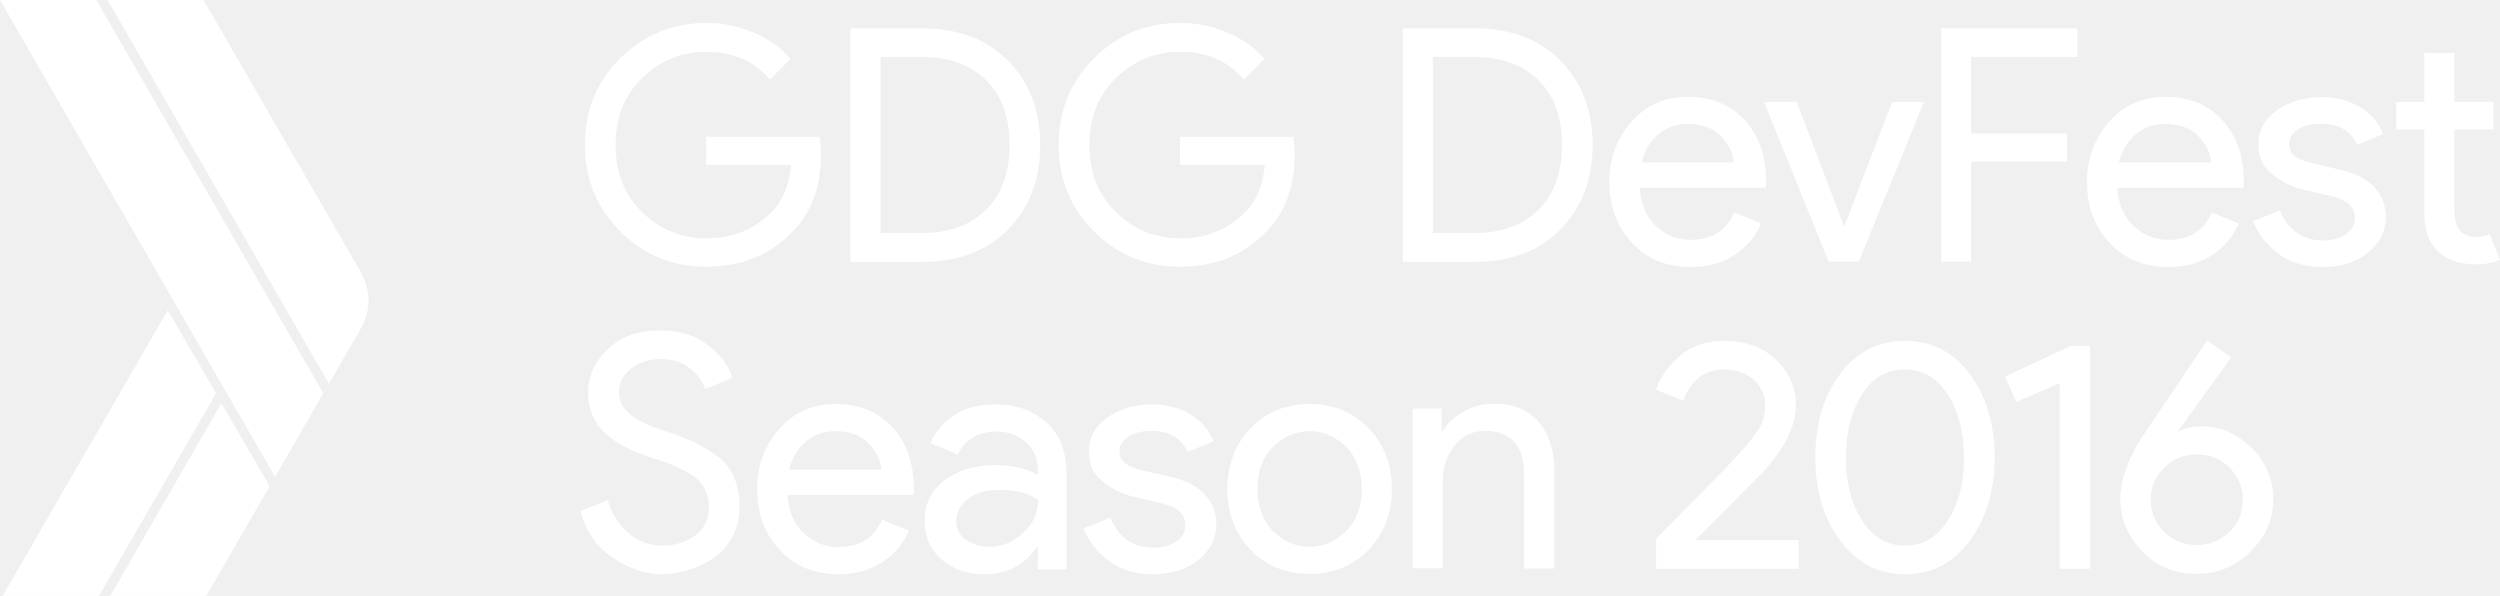
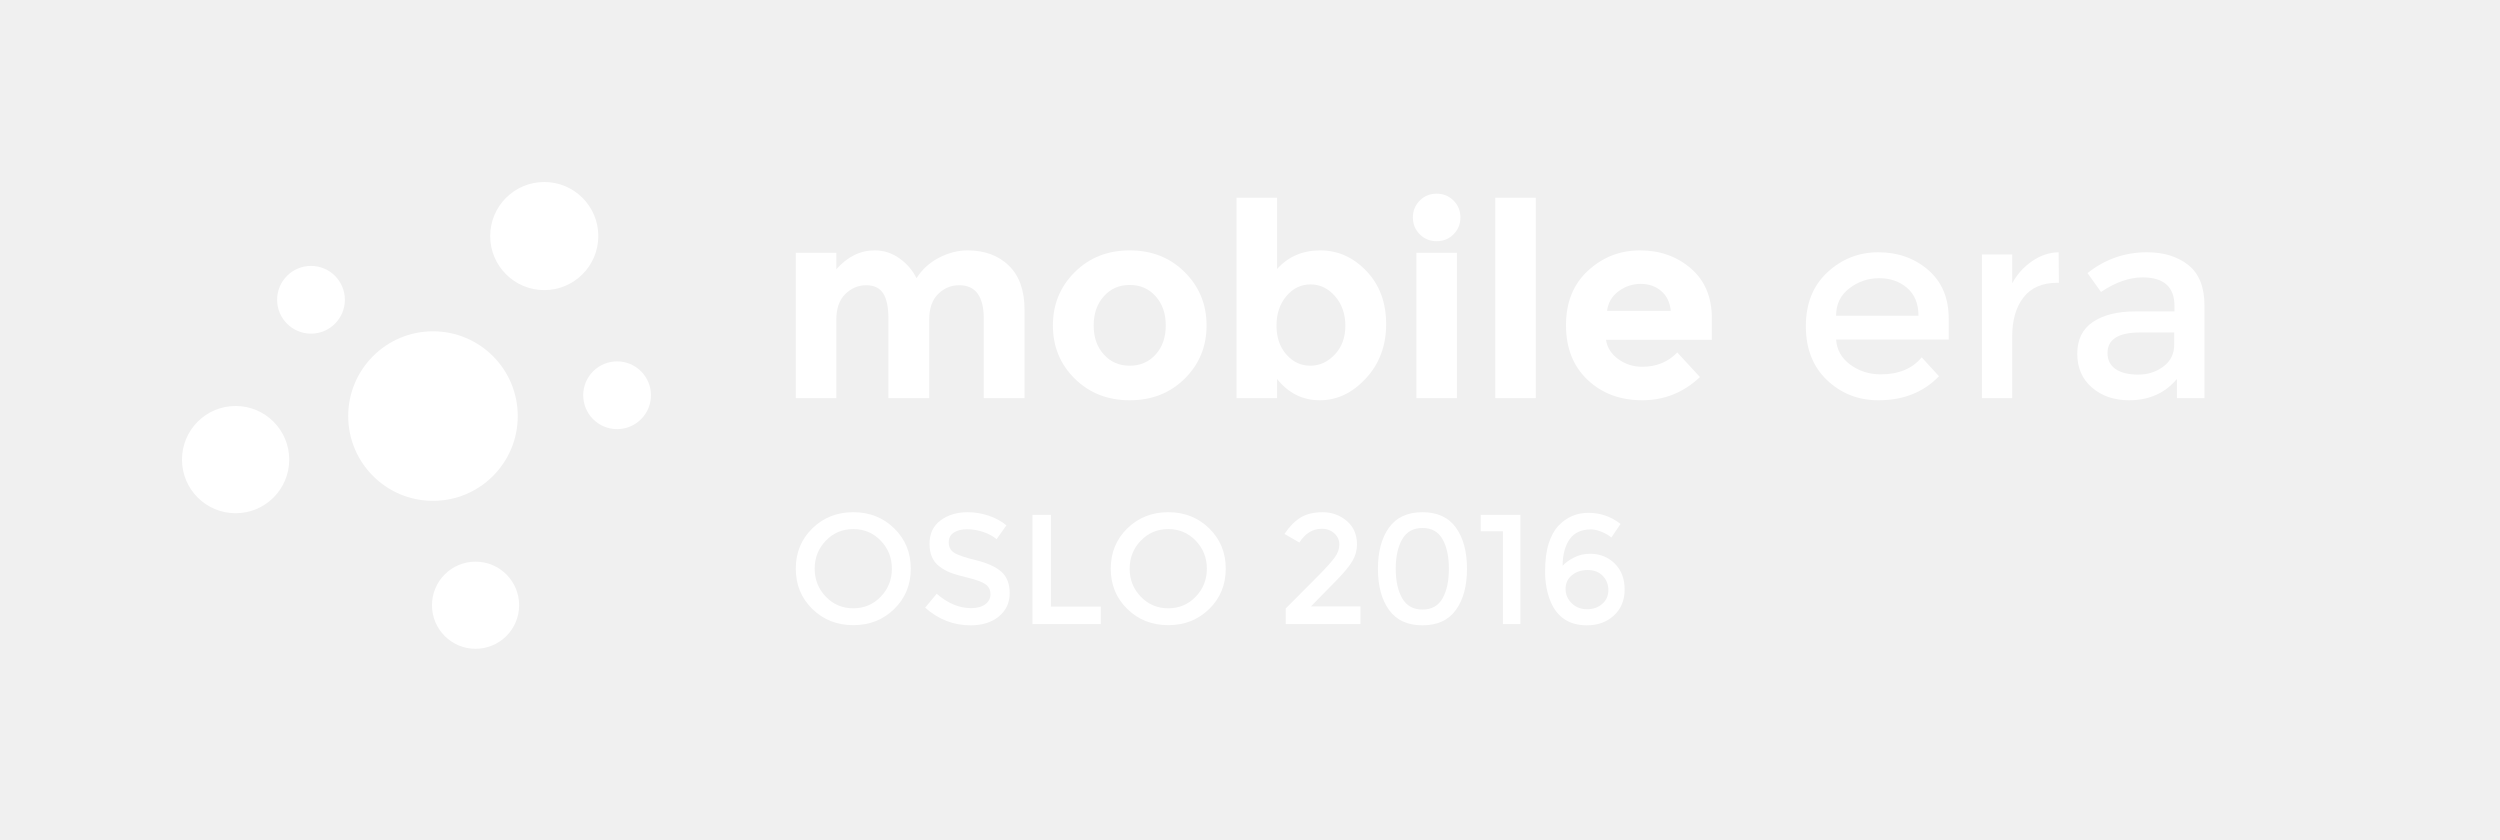
- <svg xmlns="http://www.w3.org/2000/svg" id="Layer_4" viewBox="0 0 839 200">
-   <style>.st0{fill:#FFFFFF;}</style>
-   <g id="XMLID_7_">
-     <path id="XMLID_2_" class="st0" d="M275.5 51.8c0 10.9-3.2 19.7-9.7 26.1-7.4 7.7-17 11.6-28.8 11.6-11.3 0-20.9-3.9-28.8-11.8-7.9-7.8-11.9-17.6-11.9-29.1s4-21.3 11.9-29.1c7.9-7.8 17.5-11.8 28.8-11.8 5.6 0 11 1.1 16.1 3.3 5.1 2.2 9.2 5.1 12.2 8.8l-6.9 6.9c-5.2-6.2-12.3-9.3-21.4-9.3-8.2 0-15.4 2.9-21.4 8.7-6 5.8-9 13.3-9 22.6s3 16.8 9 22.6c6 5.8 13.1 8.7 21.4 8.7 8.8 0 16-2.9 21.9-8.8 3.8-3.8 6-9.1 6.6-15.9H237v-9.4h38c.3 2.1.5 4 .5 5.9z" />
-     <path id="XMLID_4_" class="st0" d="M285.4 87.8V9.5h24c12 0 21.7 3.6 28.9 10.9 7.2 7.3 10.8 16.7 10.8 28.3s-3.6 21-10.8 28.3c-7.2 7.3-16.8 10.9-28.9 10.9h-24zm10.1-9.6h13.9c9 0 16.2-2.6 21.5-7.8 5.3-5.2 7.9-12.4 7.9-21.8 0-9.3-2.6-16.5-7.9-21.7-5.3-5.2-12.5-7.8-21.5-7.8h-13.9v59.1z" />
-     <path id="XMLID_8_" class="st0" d="M434.5 51.8c0 10.9-3.2 19.7-9.7 26.1-7.4 7.7-17 11.6-28.8 11.6-11.3 0-20.9-3.9-28.8-11.8-7.9-7.8-11.9-17.6-11.9-29.1s4-21.3 11.9-29.1c7.9-7.8 17.5-11.8 28.8-11.8 5.6 0 11 1.1 16.1 3.3 5.1 2.2 9.2 5.1 12.2 8.8l-6.9 6.9c-5.2-6.2-12.3-9.3-21.4-9.3-8.2 0-15.4 2.9-21.4 8.7-6 5.8-9 13.3-9 22.6s3 16.8 9 22.6c6 5.8 13.1 8.7 21.4 8.7 8.8 0 16-2.9 21.9-8.8 3.8-3.8 6-9.1 6.6-15.9H396v-9.4h38c.3 2.1.5 4 .5 5.9z" />
-     <path id="XMLID_10_" class="st0" d="M470.8 87.8V9.5h24c12 0 21.7 3.6 28.9 10.9 7.2 7.3 10.8 16.7 10.8 28.3s-3.6 21-10.8 28.3c-7.2 7.3-16.8 10.9-28.9 10.9h-24zm10.1-9.6h13.9c9 0 16.2-2.6 21.5-7.8 5.3-5.2 7.9-12.4 7.9-21.8 0-9.3-2.6-16.5-7.9-21.7-5.3-5.2-12.5-7.8-21.5-7.8h-13.9v59.1z" />
-     <path id="XMLID_13_" class="st0" d="M567.4 89.6c-8.1 0-14.7-2.7-19.7-8.1-5.1-5.4-7.6-12.2-7.6-20.5 0-7.8 2.5-14.5 7.4-20.1 4.9-5.6 11.2-8.4 18.9-8.4 7.9 0 14.3 2.6 19.1 7.8 4.8 5.2 7.2 12.1 7.2 20.8l-.1 1.9h-42.3c.3 5.4 2.1 9.7 5.4 12.8 3.3 3.1 7.2 4.7 11.6 4.7 7.2 0 12.1-3.1 14.7-9.2l9 3.7c-1.8 4.2-4.6 7.6-8.6 10.4-4.2 2.8-9.1 4.2-15 4.2zm14.5-35c-.2-3.1-1.6-6-4.2-8.8-2.6-2.8-6.4-4.2-11.5-4.2-3.7 0-6.9 1.2-9.7 3.5-2.7 2.3-4.6 5.5-5.6 9.4h31z" />
-     <path id="XMLID_16_" class="st0" d="M613.7 87.8L592 34.2h11l15.8 41.6h.2l16-41.6h10.7l-21.9 53.6h-10.1z" />
-     <path id="XMLID_18_" class="st0" d="M661.6 87.8h-10.1V9.5h45.7v9.6h-35.7v25.7h32.2v9.4h-32.2v33.6z" />
-     <path id="XMLID_20_" class="st0" d="M727.7 89.6c-8.1 0-14.7-2.7-19.7-8.1-5.1-5.4-7.6-12.2-7.6-20.5 0-7.8 2.5-14.5 7.4-20.1 4.9-5.6 11.2-8.4 18.9-8.4 7.9 0 14.3 2.6 19.1 7.8 4.8 5.2 7.2 12.1 7.2 20.8l-.1 1.9h-42.3c.3 5.4 2.1 9.7 5.4 12.8 3.3 3.1 7.2 4.7 11.6 4.7 7.2 0 12.1-3.1 14.7-9.2l9 3.7c-1.8 4.2-4.6 7.6-8.6 10.4-4.3 2.8-9.2 4.2-15 4.2zm14.4-35c-.2-3.1-1.6-6-4.2-8.8-2.6-2.8-6.4-4.2-11.5-4.2-3.7 0-6.9 1.2-9.7 3.5-2.7 2.3-4.6 5.5-5.6 9.4h31z" />
-     <path id="XMLID_27_" class="st0" d="M779.5 89.6c-6 0-10.9-1.5-14.8-4.4-3.9-2.9-6.8-6.6-8.6-10.9l9-3.7c2.8 6.7 7.7 10.1 14.5 10.1 3.1 0 5.7-.7 7.7-2.1 2-1.4 3-3.2 3-5.5 0-3.5-2.4-5.9-7.3-7.1l-10.8-2.6c-3.4-.9-6.7-2.5-9.7-5-3.1-2.4-4.6-5.7-4.6-9.9 0-4.7 2.1-8.6 6.3-11.5 4.2-3 9.2-4.4 14.9-4.4 4.7 0 9 1.1 12.7 3.2 3.7 2.2 6.4 5.2 8 9.2l-8.8 3.6c-2-4.7-6.1-7.1-12.2-7.1-3 0-5.5.6-7.5 1.9-2 1.2-3.1 2.9-3.1 5 0 3.1 2.4 5.1 7.1 6.2l10.6 2.5c5 1.2 8.8 3.2 11.2 6 2.4 2.8 3.6 6.1 3.6 9.6 0 4.8-2 8.8-5.9 12-4 3.3-9.1 4.9-15.3 4.9z" />
-     <path id="XMLID_29_" class="st0" d="M830.9 88.7c-5.6 0-9.9-1.5-12.9-4.5s-4.4-7.2-4.4-12.7V43.4h-9.4v-9.2h9.4V17.8h10.1v16.4h13.1v9.2h-13.1v27.3c0 5.8 2.4 8.8 7.2 8.8 1.8 0 3.4-.3 4.6-.9l3.5 8.6c-2.2 1-4.9 1.5-8.1 1.5z" />
-     <path id="XMLID_31_" class="st0" d="M222.2 192.7c-5.7 0-11.2-1.9-16.7-5.6-5.4-3.7-9-8.9-10.7-15.6l9.2-3.7c1.1 4.3 3.3 7.9 6.7 10.9 3.4 3 7.2 4.4 11.4 4.4 4.4 0 8.1-1.1 11.2-3.4 3.1-2.3 4.6-5.4 4.6-9.4 0-4.4-1.6-7.7-4.6-10.1-3.1-2.4-8-4.6-14.7-6.6-6.9-2.2-12.2-5-15.8-8.5-3.6-3.5-5.4-7.9-5.4-13.3 0-5.6 2.2-10.5 6.7-14.7 4.4-4.2 10.2-6.2 17.4-6.2 6.6 0 12 1.7 16.2 5 4.2 3.3 6.9 6.9 8.1 10.9l-9.2 3.8c-.7-2.5-2.3-4.8-4.9-6.9-2.6-2.1-5.9-3.2-10-3.2-3.9 0-7.2 1.1-9.9 3.2-2.7 2.2-4.1 4.8-4.1 8 0 2.9 1.3 5.4 3.8 7.4s6.2 3.8 11.1 5.4c3.9 1.2 7.1 2.4 9.7 3.6 2.6 1.2 5.2 2.7 7.9 4.6 2.7 1.9 4.7 4.3 6 7.2 1.3 2.9 2 6.2 2 10s-.8 7.2-2.4 10.2c-1.6 3-3.6 5.4-6.2 7.1-2.6 1.8-5.4 3.1-8.4 4-2.8 1-5.9 1.5-9 1.5z" />
-     <path id="XMLID_33_" class="st0" d="M281.4 192.7c-8.1 0-14.7-2.7-19.7-8.1-5.1-5.4-7.6-12.2-7.6-20.5 0-7.8 2.5-14.5 7.4-20.1 4.9-5.6 11.2-8.4 18.9-8.4 7.9 0 14.3 2.6 19.1 7.8 4.8 5.2 7.2 12.1 7.2 20.8l-.1 1.9h-42.3c.3 5.4 2.1 9.7 5.4 12.8 3.3 3.1 7.2 4.7 11.6 4.7 7.2 0 12.1-3.1 14.7-9.2l9 3.7c-1.8 4.2-4.6 7.6-8.6 10.4-4.3 2.8-9.2 4.2-15 4.2zm14.4-35c-.2-3.1-1.6-6-4.2-8.8-2.6-2.8-6.4-4.2-11.5-4.2-3.7 0-6.9 1.2-9.7 3.5-2.7 2.3-4.6 5.5-5.6 9.4h31z" />
-     <path id="XMLID_36_" class="st0" d="M330.3 192.7c-5.7 0-10.4-1.6-14.3-4.9-3.8-3.3-5.7-7.6-5.7-13 0-5.8 2.3-10.4 6.8-13.7 4.5-3.3 10.1-5 16.7-5 5.9 0 10.8 1.1 14.5 3.3v-1.5c0-3.9-1.3-7.1-4-9.5-2.7-2.4-6-3.6-10-3.6-2.9 0-5.6.7-7.9 2.1-2.4 1.4-4 3.3-4.9 5.7l-9.2-3.9c1.2-3.2 3.7-6.2 7.3-8.9 3.6-2.7 8.5-4.1 14.4-4.1 6.9 0 12.5 2 17.1 6 4.5 4 6.8 9.7 6.8 17v32.4h-9.6v-7.4h-.4c-4 5.9-9.9 9-17.6 9zm1.7-9.2c4.2 0 7.9-1.5 11.3-4.6 3.4-3.1 5.1-6.8 5.1-11-2.8-2.3-7.1-3.5-12.8-3.5-4.9 0-8.6 1.1-11 3.2-2.5 2.1-3.7 4.6-3.7 7.4 0 2.6 1.1 4.7 3.4 6.2 2.2 1.5 4.7 2.3 7.7 2.3z" />
-     <path id="XMLID_39_" class="st0" d="M387 192.7c-6 0-10.9-1.5-14.8-4.4-3.9-2.9-6.8-6.6-8.6-10.9l9-3.7c2.8 6.7 7.7 10.1 14.5 10.1 3.1 0 5.7-.7 7.7-2.1 2-1.4 3-3.2 3-5.5 0-3.5-2.4-5.9-7.3-7.1l-10.8-2.6c-3.4-.9-6.7-2.5-9.7-5-3.1-2.4-4.6-5.7-4.6-9.9 0-4.7 2.1-8.6 6.3-11.5 4.2-3 9.2-4.4 14.9-4.4 4.7 0 9 1.1 12.7 3.2 3.7 2.2 6.4 5.2 8 9.2l-8.8 3.6c-2-4.7-6.1-7.1-12.2-7.1-3 0-5.5.6-7.5 1.9-2 1.2-3.1 2.9-3.1 5 0 3.1 2.4 5.1 7.1 6.2l10.6 2.5c5 1.2 8.7 3.2 11.2 6 2.4 2.8 3.6 6.1 3.6 9.6 0 4.8-2 8.8-5.9 12-4.1 3.3-9.1 4.9-15.3 4.9z" />
-     <path id="XMLID_41_" class="st0" d="M419.7 143.7c5.2-5.4 11.8-8.1 19.8-8.1s14.6 2.7 19.8 8.1c5.2 5.4 7.8 12.2 7.8 20.4s-2.6 15-7.8 20.4c-5.2 5.4-11.8 8.1-19.8 8.1s-14.6-2.7-19.8-8.1c-5.2-5.4-7.8-12.2-7.8-20.4 0-8.1 2.6-14.9 7.8-20.4zm7.5 34.5c3.5 3.5 7.6 5.3 12.3 5.3 4.7 0 8.8-1.8 12.3-5.3s5.2-8.2 5.2-14.1c0-5.8-1.7-10.5-5.2-14.1-3.5-3.5-7.6-5.3-12.3-5.3-4.7 0-8.8 1.8-12.3 5.3s-5.2 8.2-5.2 14.1 1.7 10.6 5.2 14.1z" />
-     <path id="XMLID_44_" class="st0" d="M483.8 137.3v7.4h.4c1.5-2.6 3.8-4.7 6.9-6.5 3.1-1.8 6.5-2.7 10.1-2.7 6.6 0 11.7 2 15.2 6.1s5.2 9.6 5.2 16.4v32.8h-10.1v-31.3c0-9.9-4.4-14.9-13.2-14.9-4.2 0-7.5 1.7-10.2 5-2.6 3.3-3.9 7.2-3.9 11.5v29.6h-10.1v-53.6h9.7z" />
-     <path id="XMLID_46_" class="st0" d="M603.5 190.9h-47.7v-10.1c14.3-14.4 23.4-23.7 27.5-28.1 3.6-4 6-7.1 7.2-9.1 1.2-2.1 1.9-4.6 1.9-7.7 0-3.1-1.2-5.9-3.7-8.3-2.5-2.4-5.8-3.6-10-3.6-3.8 0-6.9 1.1-9.2 3.3-2.3 2.2-3.8 4.6-4.5 7.2l-9.2-3.7c1.2-3.9 3.8-7.7 7.8-11.2 3.9-3.5 9-5.2 15.3-5.2 6.9 0 12.6 2.1 17.1 6.3 4.4 4.2 6.7 9.3 6.7 15.2 0 7.3-4 15.1-11.9 23.4l-21.9 22h34.7v9.6z" />
-     <path id="XMLID_48_" class="st0" d="M661.1 181.4c-5.5 7.5-12.8 11.3-21.8 11.3s-16.2-3.8-21.8-11.3c-5.5-7.5-8.3-16.8-8.3-27.9 0-11.2 2.8-20.5 8.3-27.9 5.5-7.5 12.8-11.2 21.8-11.2s16.2 3.7 21.8 11.2c5.5 7.5 8.3 16.8 8.3 27.9 0 11.1-2.8 20.4-8.3 27.9zm-21.8 1.7c6 0 10.8-2.8 14.4-8.4 3.6-5.6 5.4-12.6 5.4-21.1 0-8.5-1.8-15.6-5.4-21.2-3.6-5.6-8.4-8.4-14.4-8.4-6.1 0-10.9 2.8-14.4 8.4-3.6 5.6-5.4 12.6-5.4 21.2 0 8.5 1.8 15.5 5.4 21.1 3.6 5.6 8.4 8.4 14.4 8.4z" />
-     <path id="XMLID_51_" class="st0" d="M701.3 190.9h-10.1v-62.3l-14.5 6.3-3.8-8.5 22-10.3h6.5v74.8z" />
-     <path id="XMLID_53_" class="st0" d="M739.5 143.1c5.8 0 11.2 2.4 16.1 7.2 4.9 4.8 7.3 10.6 7.3 17.3 0 6.6-2.5 12.5-7.6 17.5s-11.1 7.5-18 7.5c-7.4 0-13.6-2.5-18.4-7.6-4.9-5.1-7.3-10.9-7.3-17.4 0-6.9 2.9-14.7 8.8-23.2l20.3-30.1 8.1 5.6-17.8 24.7.2.2c1.8-1.1 4.5-1.7 8.3-1.7zm-2.2 39.8c4.2 0 7.9-1.5 10.9-4.4 3-2.9 4.5-6.5 4.5-10.8 0-4.2-1.5-7.8-4.5-10.8-3-3-6.7-4.4-10.9-4.4s-7.9 1.5-10.9 4.4c-3.1 3-4.6 6.5-4.6 10.8 0 4.3 1.5 7.9 4.5 10.8 3 3 6.7 4.4 11 4.4z" />
-   </g>
-   <g id="XMLID_261_">
-     <path id="XMLID_259_" class="st0" d="M32.3 0H0l92.3 160 16.2-28z" />
-     <path id="XMLID_258_" class="st0" d="M120.9 91L68.3 0H36.1l74.3 128.8 10.5-18.2c1.7-2.8 2.8-6.2 2.8-9.8-.1-3.6-1.1-6.9-2.8-9.8z" />
-     <path id="XMLID_257_" class="st0" d="M56.3 104.1L.9 200h32.3l39.3-68z" />
-     <path id="XMLID_256_" class="st0" d="M74.3 135.3L37 200h32.2l21.3-36.8z" />
+ <svg xmlns="http://www.w3.org/2000/svg" viewBox="0 0 275.333 92.445" height="92.445" width="275.333" xml:space="preserve" id="svg2" version="1.1">
+   <defs id="defs6">
+     <clipPath id="clipPath18" clipPathUnits="userSpaceOnUse">
+       <path id="path16" d="M 0,69.333 H 206.5 V 0 H 0 Z" />
+     </clipPath>
+   </defs>
+   <g transform="matrix(1.333333,0,0,-1.333333,0,92.44467)" id="g10">
+     <g id="g12">
+       <g clip-path="url(#clipPath18)" id="g14">
+         <g transform="translate(42.0796,34.9668)" id="g20">
+           <path id="path22" style="fill:#ffffff;fill-opacity:1;fill-rule:nonzero;stroke:none" d="m 0,0 c 0,-3.49 -2.825,-6.315 -6.315,-6.315 -3.485,0 -6.314,2.825 -6.314,6.315 0,3.485 2.829,6.314 6.314,6.314 C -2.825,6.314 0,3.485 0,0" />
+         </g>
+         <g transform="translate(42.7671,34.9668)" id="g24">
+           <path id="path26" style="fill:#ffffff;fill-opacity:1;fill-rule:nonzero;stroke:none" d="m 0,0 c 0,-3.87 -3.132,-7.003 -7.003,-7.003 -3.864,0 -7.002,3.133 -7.002,7.003 0,3.864 3.138,7.001 7.002,7.001 C -3.132,7.001 0,3.864 0,0" />
+         </g>
+         <g transform="translate(76.752,42.9189)" id="g28">
+           <path id="path30" style="fill:#ffffff;fill-opacity:1;fill-rule:nonzero;stroke:none" d="m 0,0 v -6.469 h -3.368 v 6.558 c 0,0.952 -0.145,1.651 -0.435,2.097 -0.29,0.446 -0.759,0.669 -1.405,0.669 -0.647,0 -1.22,-0.242 -1.718,-0.725 C -7.425,1.647 -7.673,0.937 -7.673,0 V -6.469 H -11.02 V 5.532 h 3.347 V 4.171 c 0.922,1.041 1.977,1.562 3.167,1.562 0.758,0 1.446,-0.223 2.064,-0.67 0.616,-0.445 1.082,-0.988 1.394,-1.628 0.461,0.729 1.082,1.294 1.862,1.696 0.782,0.401 1.566,0.602 2.354,0.602 1.413,0 2.551,-0.421 3.413,-1.26 C 7.443,3.632 7.875,2.417 7.875,0.825 V -6.469 H 4.507 V 0.089 C 4.507,1.933 3.83,2.855 2.477,2.855 1.808,2.855 1.228,2.613 0.736,2.13 0.246,1.647 0,0.937 0,0" />
+         </g>
+         <g transform="translate(90.3369,42.4502)" id="g32">
+           <path id="path34" style="fill:#ffffff;fill-opacity:1;fill-rule:nonzero;stroke:none" d="m 0,0 c 0,-0.981 0.279,-1.781 0.837,-2.398 0.558,-0.617 1.271,-0.926 2.142,-0.926 0.87,0 1.583,0.309 2.141,0.926 C 5.678,-1.781 5.956,-0.981 5.956,0 5.956,0.982 5.678,1.785 5.12,2.409 4.562,3.034 3.849,3.346 2.979,3.346 2.108,3.346 1.395,3.034 0.837,2.409 0.279,1.785 0,0.982 0,0 M 9.325,0 C 9.325,-1.74 8.723,-3.205 7.518,-4.395 6.313,-5.584 4.8,-6.179 2.979,-6.179 c -1.823,0 -3.335,0.595 -4.541,1.784 -1.204,1.19 -1.806,2.655 -1.806,4.395 0,1.74 0.602,3.208 1.806,4.406 1.206,1.197 2.718,1.796 4.541,1.796 C 4.8,6.202 6.313,5.603 7.518,4.406 8.723,3.208 9.325,1.74 9.325,0" />
+         </g>
+         <g transform="translate(105.4385,42.4395)" id="g36">
+           <path id="path38" style="fill:#ffffff;fill-opacity:1;fill-rule:nonzero;stroke:none" d="m 0,0 c 0,-0.975 0.271,-1.77 0.814,-2.387 0.543,-0.617 1.202,-0.926 1.975,-0.926 0.774,0 1.449,0.309 2.029,0.926 0.58,0.617 0.87,1.409 0.87,2.376 0,0.966 -0.282,1.777 -0.847,2.431 C 4.275,3.074 3.6,3.402 2.813,3.402 2.022,3.402 1.357,3.078 0.814,2.431 0.271,1.784 0,0.974 0,0 m 3.614,6.212 c 1.457,0 2.729,-0.568 3.815,-1.706 1.085,-1.138 1.628,-2.599 1.628,-4.383 0,-1.785 -0.558,-3.28 -1.673,-4.484 -1.116,-1.205 -2.383,-1.807 -3.803,-1.807 -1.421,0 -2.6,0.587 -3.536,1.762 V -5.99 h -3.346 v 16.553 h 3.346 v -5.89 c 0.922,1.026 2.111,1.539 3.569,1.539" />
+         </g>
+         <path id="path40" style="fill:#ffffff;fill-opacity:1;fill-rule:nonzero;stroke:none" d="m 120.34,36.45 h -3.346 v 12.001 h 3.346 z m -3.067,13.529 c -0.379,0.379 -0.569,0.844 -0.569,1.395 0,0.549 0.19,1.014 0.569,1.394 0.378,0.379 0.843,0.568 1.394,0.568 0.55,0 1.015,-0.189 1.394,-0.568 0.379,-0.38 0.569,-0.845 0.569,-1.394 0,-0.551 -0.19,-1.016 -0.569,-1.395 -0.379,-0.379 -0.844,-0.569 -1.394,-0.569 -0.551,0 -1.016,0.19 -1.394,0.569" />
+         <path id="path42" style="fill:#ffffff;fill-opacity:1;fill-rule:nonzero;stroke:none" d="m 126.854,36.45 h -3.346 v 16.552 h 3.346 z" />
+         <g transform="translate(137.2041,45.3057)" id="g44">
+           <path id="path46" style="fill:#ffffff;fill-opacity:1;fill-rule:nonzero;stroke:none" d="m 0,0 c -0.461,0.387 -1.023,0.58 -1.685,0.58 -0.661,0 -1.267,-0.201 -1.817,-0.602 -0.551,-0.402 -0.87,-0.945 -0.96,-1.629 H 0.803 C 0.729,-0.937 0.461,-0.387 0,0 M 3.212,-7.116 C 1.858,-8.395 0.27,-9.034 -1.551,-9.034 c -1.821,0 -3.327,0.561 -4.516,1.684 -1.191,1.122 -1.786,2.628 -1.786,4.517 0,1.889 0.607,3.391 1.819,4.506 1.212,1.116 2.643,1.673 4.294,1.673 1.651,0 3.051,-0.498 4.205,-1.494 1.152,-0.997 1.728,-2.365 1.728,-4.105 v -1.785 h -8.744 c 0.104,-0.654 0.446,-1.19 1.027,-1.606 0.58,-0.416 1.234,-0.624 1.962,-0.624 1.175,0 2.142,0.393 2.901,1.182 z" />
+         </g>
+         <g transform="translate(151.6611,43.2534)" id="g48">
+           <path id="path50" style="fill:#ffffff;fill-opacity:1;fill-rule:nonzero;stroke:none" d="M 0,0 H 6.804 C 6.804,0.996 6.492,1.762 5.867,2.298 5.242,2.833 4.473,3.101 3.559,3.101 2.644,3.101 1.822,2.822 1.094,2.264 0.364,1.707 0,0.952 0,0 M 9.303,-1.963 H 0 c 0.06,-0.863 0.454,-1.558 1.183,-2.086 0.728,-0.528 1.561,-0.792 2.498,-0.792 1.487,0 2.617,0.469 3.39,1.406 L 8.499,-4.997 C 7.22,-6.321 5.555,-6.982 3.503,-6.982 c -1.666,0 -3.083,0.554 -4.25,1.662 -1.168,1.108 -1.751,2.595 -1.751,4.461 0,1.866 0.595,3.35 1.784,4.45 1.19,1.101 2.592,1.651 4.205,1.651 1.613,0 2.986,-0.487 4.116,-1.461 1.13,-0.974 1.696,-2.316 1.696,-4.026 z" />
+         </g>
+         <g transform="translate(169.9316,45.9751)" id="g52">
+           <path id="path54" style="fill:#ffffff;fill-opacity:1;fill-rule:nonzero;stroke:none" d="M 0,0 C -1.235,0 -2.164,-0.402 -2.789,-1.205 -3.413,-2.008 -3.725,-3.086 -3.725,-4.439 V -9.525 H -6.224 V 2.342 h 2.499 v -2.387 c 0.401,0.744 0.948,1.353 1.639,1.83 0.691,0.475 1.424,0.721 2.197,0.736 L 0.134,0 Z" />
+         </g>
+         <g transform="translate(179.5898,40.8667)" id="g56">
+           <path id="path58" style="fill:#ffffff;fill-opacity:1;fill-rule:nonzero;stroke:none" d="m 0,0 v 1.004 h -2.812 c -1.798,0 -2.698,-0.566 -2.698,-1.696 0,-0.579 0.224,-1.022 0.669,-1.327 0.445,-0.305 1.068,-0.457 1.862,-0.457 0.796,0 1.492,0.223 2.087,0.669 C -0.297,-1.361 0,-0.759 0,0 M 2.499,-4.417 H 0.224 v 1.584 c -0.982,-1.175 -2.298,-1.762 -3.949,-1.762 -1.235,0 -2.256,0.349 -3.067,1.048 -0.812,0.699 -1.216,1.632 -1.216,2.799 0,1.168 0.431,2.042 1.294,2.622 0.862,0.58 2.028,0.87 3.502,0.87 H 0.021 V 3.19 c 0,1.576 -0.876,2.364 -2.63,2.364 -1.101,0 -2.246,-0.401 -3.436,-1.204 L -7.16,5.911 c 1.442,1.145 3.078,1.718 4.907,1.718 1.398,0 2.539,-0.354 3.425,-1.06 C 2.056,5.863 2.499,4.751 2.499,3.234 Z" />
+         </g>
+         <g transform="translate(72.746,24.6768)" id="g60">
+           <path id="path62" style="fill:#ffffff;fill-opacity:1;fill-rule:nonzero;stroke:none" d="M 0,0 C -0.615,0.637 -1.37,0.955 -2.265,0.955 -3.16,0.955 -3.915,0.637 -4.53,0 c -0.615,-0.637 -0.923,-1.409 -0.923,-2.316 0,-0.909 0.308,-1.681 0.923,-2.318 0.615,-0.637 1.37,-0.955 2.265,-0.955 0.895,0 1.65,0.318 2.265,0.955 0.615,0.637 0.923,1.409 0.923,2.318 C 0.923,-1.409 0.615,-0.637 0,0 m 1.117,-5.646 c -0.912,-0.891 -2.039,-1.336 -3.382,-1.336 -1.342,0 -2.469,0.445 -3.381,1.336 -0.912,0.89 -1.368,2 -1.368,3.33 0,1.329 0.456,2.438 1.368,3.329 0.912,0.89 2.039,1.336 3.381,1.336 1.343,0 2.47,-0.446 3.382,-1.336 0.912,-0.891 1.368,-2 1.368,-3.329 0,-1.33 -0.456,-2.44 -1.368,-3.33" />
+         </g>
+         <g transform="translate(79.8832,25.6182)" id="g64">
+           <path id="path66" style="fill:#ffffff;fill-opacity:1;fill-rule:nonzero;stroke:none" d="m 0,0 c -0.443,0 -0.807,-0.09 -1.091,-0.27 -0.284,-0.181 -0.426,-0.455 -0.426,-0.82 0,-0.366 0.142,-0.645 0.426,-0.839 0.284,-0.194 0.889,-0.402 1.814,-0.626 0.924,-0.223 1.621,-0.538 2.09,-0.942 0.469,-0.404 0.704,-1 0.704,-1.787 0,-0.787 -0.297,-1.427 -0.891,-1.917 -0.594,-0.49 -1.372,-0.736 -2.336,-0.736 -1.411,0 -2.663,0.487 -3.756,1.458 l 0.955,1.15 c 0.912,-0.792 1.859,-1.188 2.84,-1.188 0.49,0 0.879,0.105 1.168,0.316 0.288,0.211 0.432,0.491 0.432,0.839 0,0.348 -0.135,0.62 -0.407,0.813 -0.27,0.195 -0.738,0.37 -1.4,0.529 -0.662,0.16 -1.166,0.305 -1.51,0.439 -0.343,0.134 -0.649,0.308 -0.916,0.522 -0.534,0.405 -0.8,1.025 -0.8,1.859 0,0.835 0.303,1.478 0.91,1.93 0.606,0.452 1.357,0.677 2.252,0.677 0.576,0 1.148,-0.095 1.716,-0.284 0.568,-0.189 1.058,-0.456 1.471,-0.8 L 2.433,-0.825 C 2.166,-0.585 1.805,-0.387 1.349,-0.231 0.893,-0.077 0.442,0 0,0" />
+         </g>
+         <g transform="translate(85.2836,17.7852)" id="g68">
+           <path id="path70" style="fill:#ffffff;fill-opacity:1;fill-rule:nonzero;stroke:none" d="M 0,0 V 9.021 H 1.523 V 1.445 H 5.64 V 0 Z" />
+         </g>
+         <g transform="translate(98.7631,24.6768)" id="g72">
+           <path id="path74" style="fill:#ffffff;fill-opacity:1;fill-rule:nonzero;stroke:none" d="M 0,0 C -0.615,0.637 -1.37,0.955 -2.265,0.955 -3.16,0.955 -3.915,0.637 -4.53,0 c -0.616,-0.637 -0.923,-1.409 -0.923,-2.316 0,-0.909 0.307,-1.681 0.923,-2.318 0.615,-0.637 1.37,-0.955 2.265,-0.955 0.895,0 1.65,0.318 2.265,0.955 0.615,0.637 0.923,1.409 0.923,2.318 C 0.923,-1.409 0.615,-0.637 0,0 m 1.116,-5.646 c -0.912,-0.891 -2.039,-1.336 -3.381,-1.336 -1.342,0 -2.469,0.445 -3.381,1.336 -0.913,0.89 -1.369,2 -1.369,3.33 0,1.329 0.456,2.438 1.369,3.329 0.912,0.89 2.039,1.336 3.381,1.336 1.342,0 2.469,-0.446 3.381,-1.336 0.912,-0.891 1.368,-2 1.368,-3.329 0,-1.33 -0.456,-2.44 -1.368,-3.33" />
+         </g>
+         <g transform="translate(110.2426,23.2822)" id="g76">
+           <path id="path78" style="fill:#ffffff;fill-opacity:1;fill-rule:nonzero;stroke:none" d="m 0,0 c 0.258,0.354 0.387,0.71 0.387,1.071 0,0.362 -0.138,0.669 -0.413,0.923 -0.276,0.254 -0.624,0.381 -1.045,0.381 -0.74,0 -1.356,-0.379 -1.846,-1.136 l -1.226,0.71 c 0.396,0.594 0.832,1.041 1.31,1.342 0.478,0.302 1.093,0.452 1.846,0.452 0.752,0 1.413,-0.239 1.98,-0.717 C 1.562,2.549 1.845,1.898 1.845,1.071 1.845,0.607 1.725,0.164 1.483,-0.258 1.243,-0.68 0.8,-1.222 0.154,-1.884 L -1.962,-4.039 H 2.129 V -5.497 H -4.04 v 1.29 l 2.736,2.749 C -0.693,-0.839 -0.259,-0.352 0,0" />
+         </g>
+         <g transform="translate(115.8237,24.793)" id="g80">
+           <path id="path82" style="fill:#ffffff;fill-opacity:1;fill-rule:nonzero;stroke:none" d="m 0,0 c -0.357,-0.62 -0.536,-1.433 -0.536,-2.439 0,-1.007 0.179,-1.82 0.536,-2.44 0.356,-0.619 0.914,-0.929 1.671,-0.929 0.757,0 1.31,0.308 1.658,0.923 0.349,0.615 0.525,1.43 0.525,2.446 0,1.014 -0.176,1.83 -0.525,2.445 C 2.981,0.621 2.428,0.929 1.671,0.929 0.914,0.929 0.356,0.619 0,0 m -1.091,-5.84 c -0.61,0.847 -0.916,1.981 -0.916,3.401 0,1.419 0.306,2.552 0.916,3.4 0.612,0.848 1.531,1.271 2.762,1.271 1.23,0 2.151,-0.423 2.762,-1.271 0.611,-0.848 0.917,-1.981 0.917,-3.4 0,-1.42 -0.306,-2.554 -0.917,-3.401 -0.611,-0.847 -1.532,-1.271 -2.762,-1.271 -1.231,0 -2.15,0.424 -2.762,1.271" />
+         </g>
+         <g transform="translate(122.308,26.8057)" id="g84">
+           <path id="path86" style="fill:#ffffff;fill-opacity:1;fill-rule:nonzero;stroke:none" d="M 0,0 H 3.278 V -9.02 H 1.833 v 7.666 l -1.833,0 z" />
+         </g>
+         <g transform="translate(131.142,22.25)" id="g88">
+           <path id="path90" style="fill:#ffffff;fill-opacity:1;fill-rule:nonzero;stroke:none" d="m 0,0 c -0.521,0 -0.955,-0.144 -1.303,-0.432 -0.348,-0.289 -0.523,-0.663 -0.523,-1.123 0,-0.461 0.168,-0.856 0.504,-1.187 0.335,-0.331 0.757,-0.497 1.264,-0.497 0.508,0 0.929,0.148 1.265,0.445 0.336,0.297 0.503,0.676 0.503,1.136 0,0.46 -0.154,0.851 -0.464,1.175 C 0.936,-0.161 0.52,0 0,0 m 0.277,3.355 c -0.799,0 -1.388,-0.27 -1.767,-0.812 -0.379,-0.542 -0.574,-1.273 -0.581,-2.194 0.215,0.241 0.525,0.466 0.929,0.677 0.405,0.211 0.852,0.317 1.342,0.317 0.809,0 1.486,-0.27 2.033,-0.807 0.546,-0.538 0.82,-1.252 0.82,-2.142 0,-0.891 -0.295,-1.607 -0.885,-2.149 -0.589,-0.542 -1.331,-0.813 -2.226,-0.813 -1.445,0 -2.443,0.645 -2.994,1.935 -0.309,0.74 -0.465,1.575 -0.465,2.504 0,0.93 0.099,1.703 0.297,2.323 0.199,0.62 0.469,1.11 0.814,1.471 0.671,0.706 1.494,1.059 2.47,1.059 0.977,0 1.861,-0.306 2.653,-0.916 L 1.955,2.685 C 1.758,2.856 1.493,3.012 1.162,3.149 0.83,3.287 0.536,3.355 0.277,3.355" />
+         </g>
+         <g transform="translate(49.4209,49.8354)" id="g92">
+           <path id="path94" style="fill:#ffffff;fill-opacity:1;fill-rule:nonzero;stroke:none" d="m 0,0 c 0,-2.466 -1.999,-4.465 -4.465,-4.465 -2.467,0 -4.466,1.999 -4.466,4.465 0,2.466 1.999,4.465 4.466,4.465 C -1.999,4.465 0,2.466 0,0" />
+         </g>
+         <g transform="translate(28.4868,44.5718)" id="g96">
+           <path id="path98" style="fill:#ffffff;fill-opacity:1;fill-rule:nonzero;stroke:none" d="m 0,0 c 0,-1.545 -1.253,-2.798 -2.798,-2.798 -1.546,0 -2.799,1.253 -2.799,2.798 0,1.545 1.253,2.798 2.799,2.798 C -1.253,2.798 0,1.545 0,0" />
+         </g>
+         <g transform="translate(42.8805,19.3418)" id="g100">
+           <path id="path102" style="fill:#ffffff;fill-opacity:1;fill-rule:nonzero;stroke:none" d="m 0,0 c 0,-1.988 -1.611,-3.599 -3.599,-3.599 -1.988,0 -3.6,1.611 -3.6,3.599 0,1.988 1.612,3.599 3.6,3.599 C -1.611,3.599 0,1.988 0,0" />
+         </g>
+         <g transform="translate(49.1899,34.5273)" id="g104">
+           <path id="path106" style="fill:#ffffff;fill-opacity:1;fill-rule:nonzero;stroke:none" d="M 0,0 C -1.191,0.983 -1.361,2.748 -0.377,3.939 0.607,5.131 2.371,5.3 3.563,4.316 4.754,3.333 4.923,1.569 3.939,0.377 2.955,-0.815 1.191,-0.983 0,0" />
+         </g>
+         <g transform="translate(23.8901,31.3701)" id="g108">
+           <path id="path110" style="fill:#ffffff;fill-opacity:1;fill-rule:nonzero;stroke:none" d="m 0,0 c 0,-2.446 -1.983,-4.429 -4.429,-4.429 -2.447,0 -4.429,1.983 -4.429,4.429 0,2.447 1.982,4.429 4.429,4.429 C -1.983,4.429 0,2.447 0,0" />
+         </g>
+       </g>
+     </g>
  </g>
</svg>
